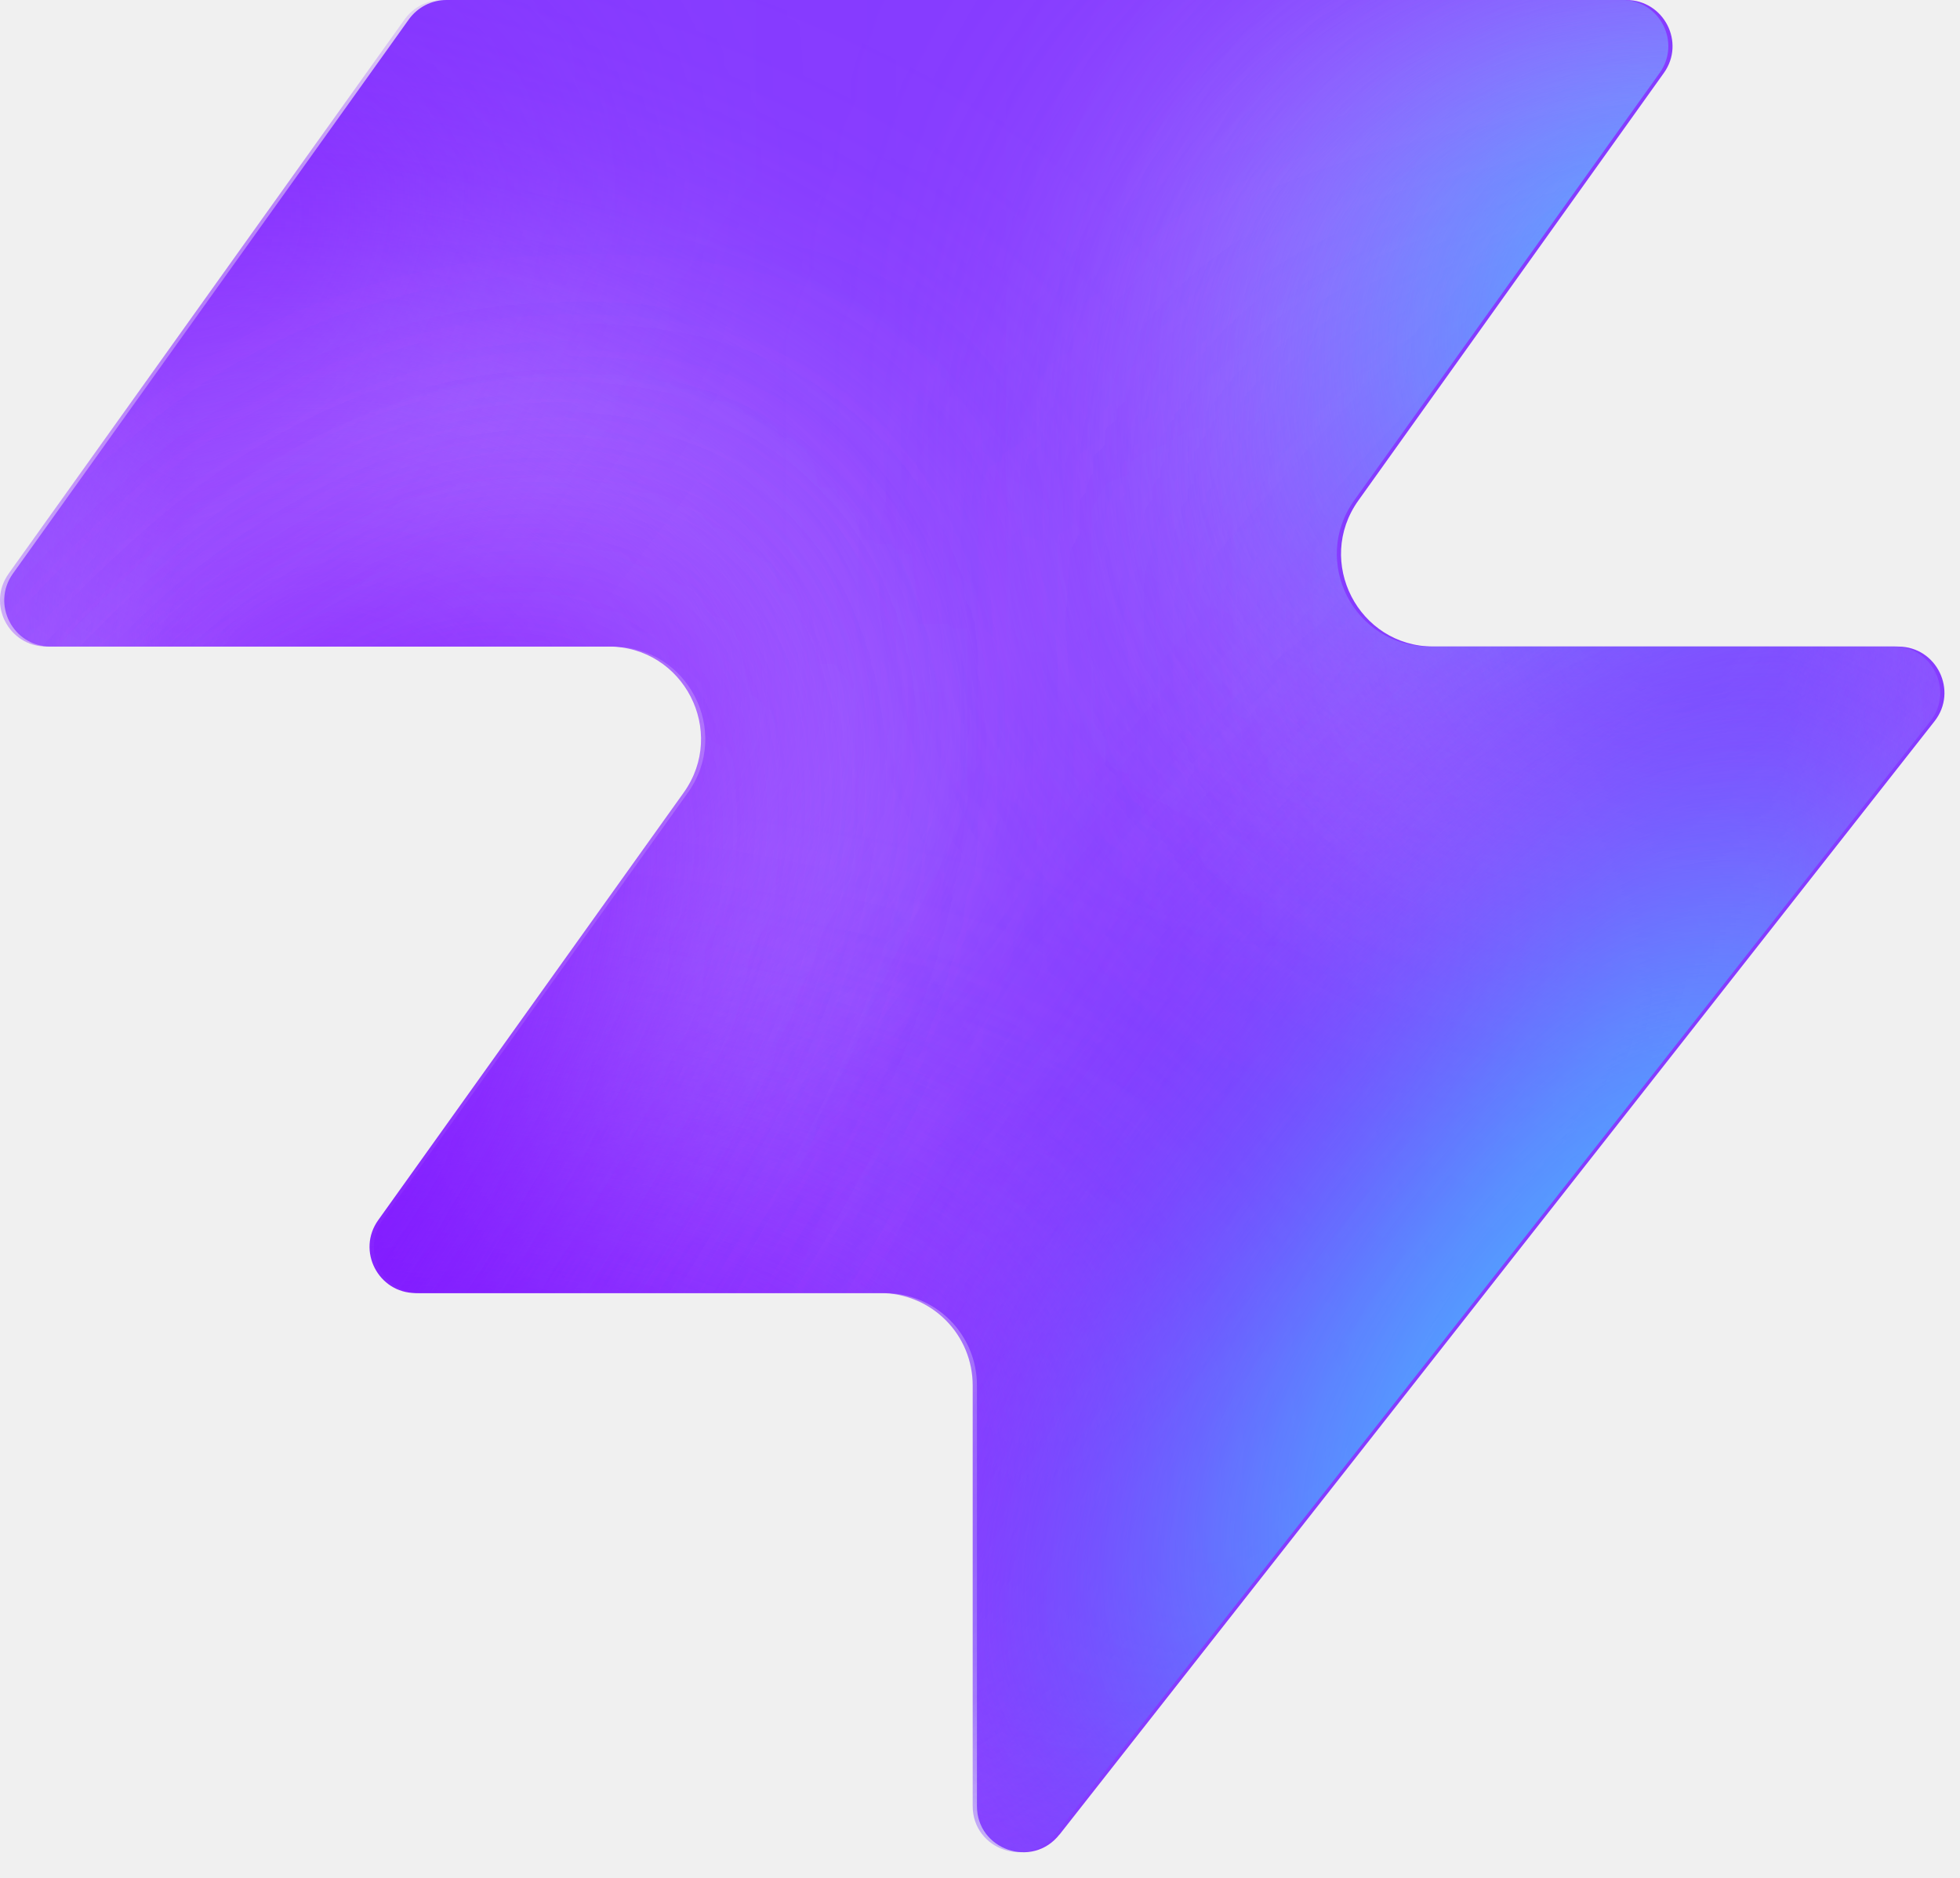
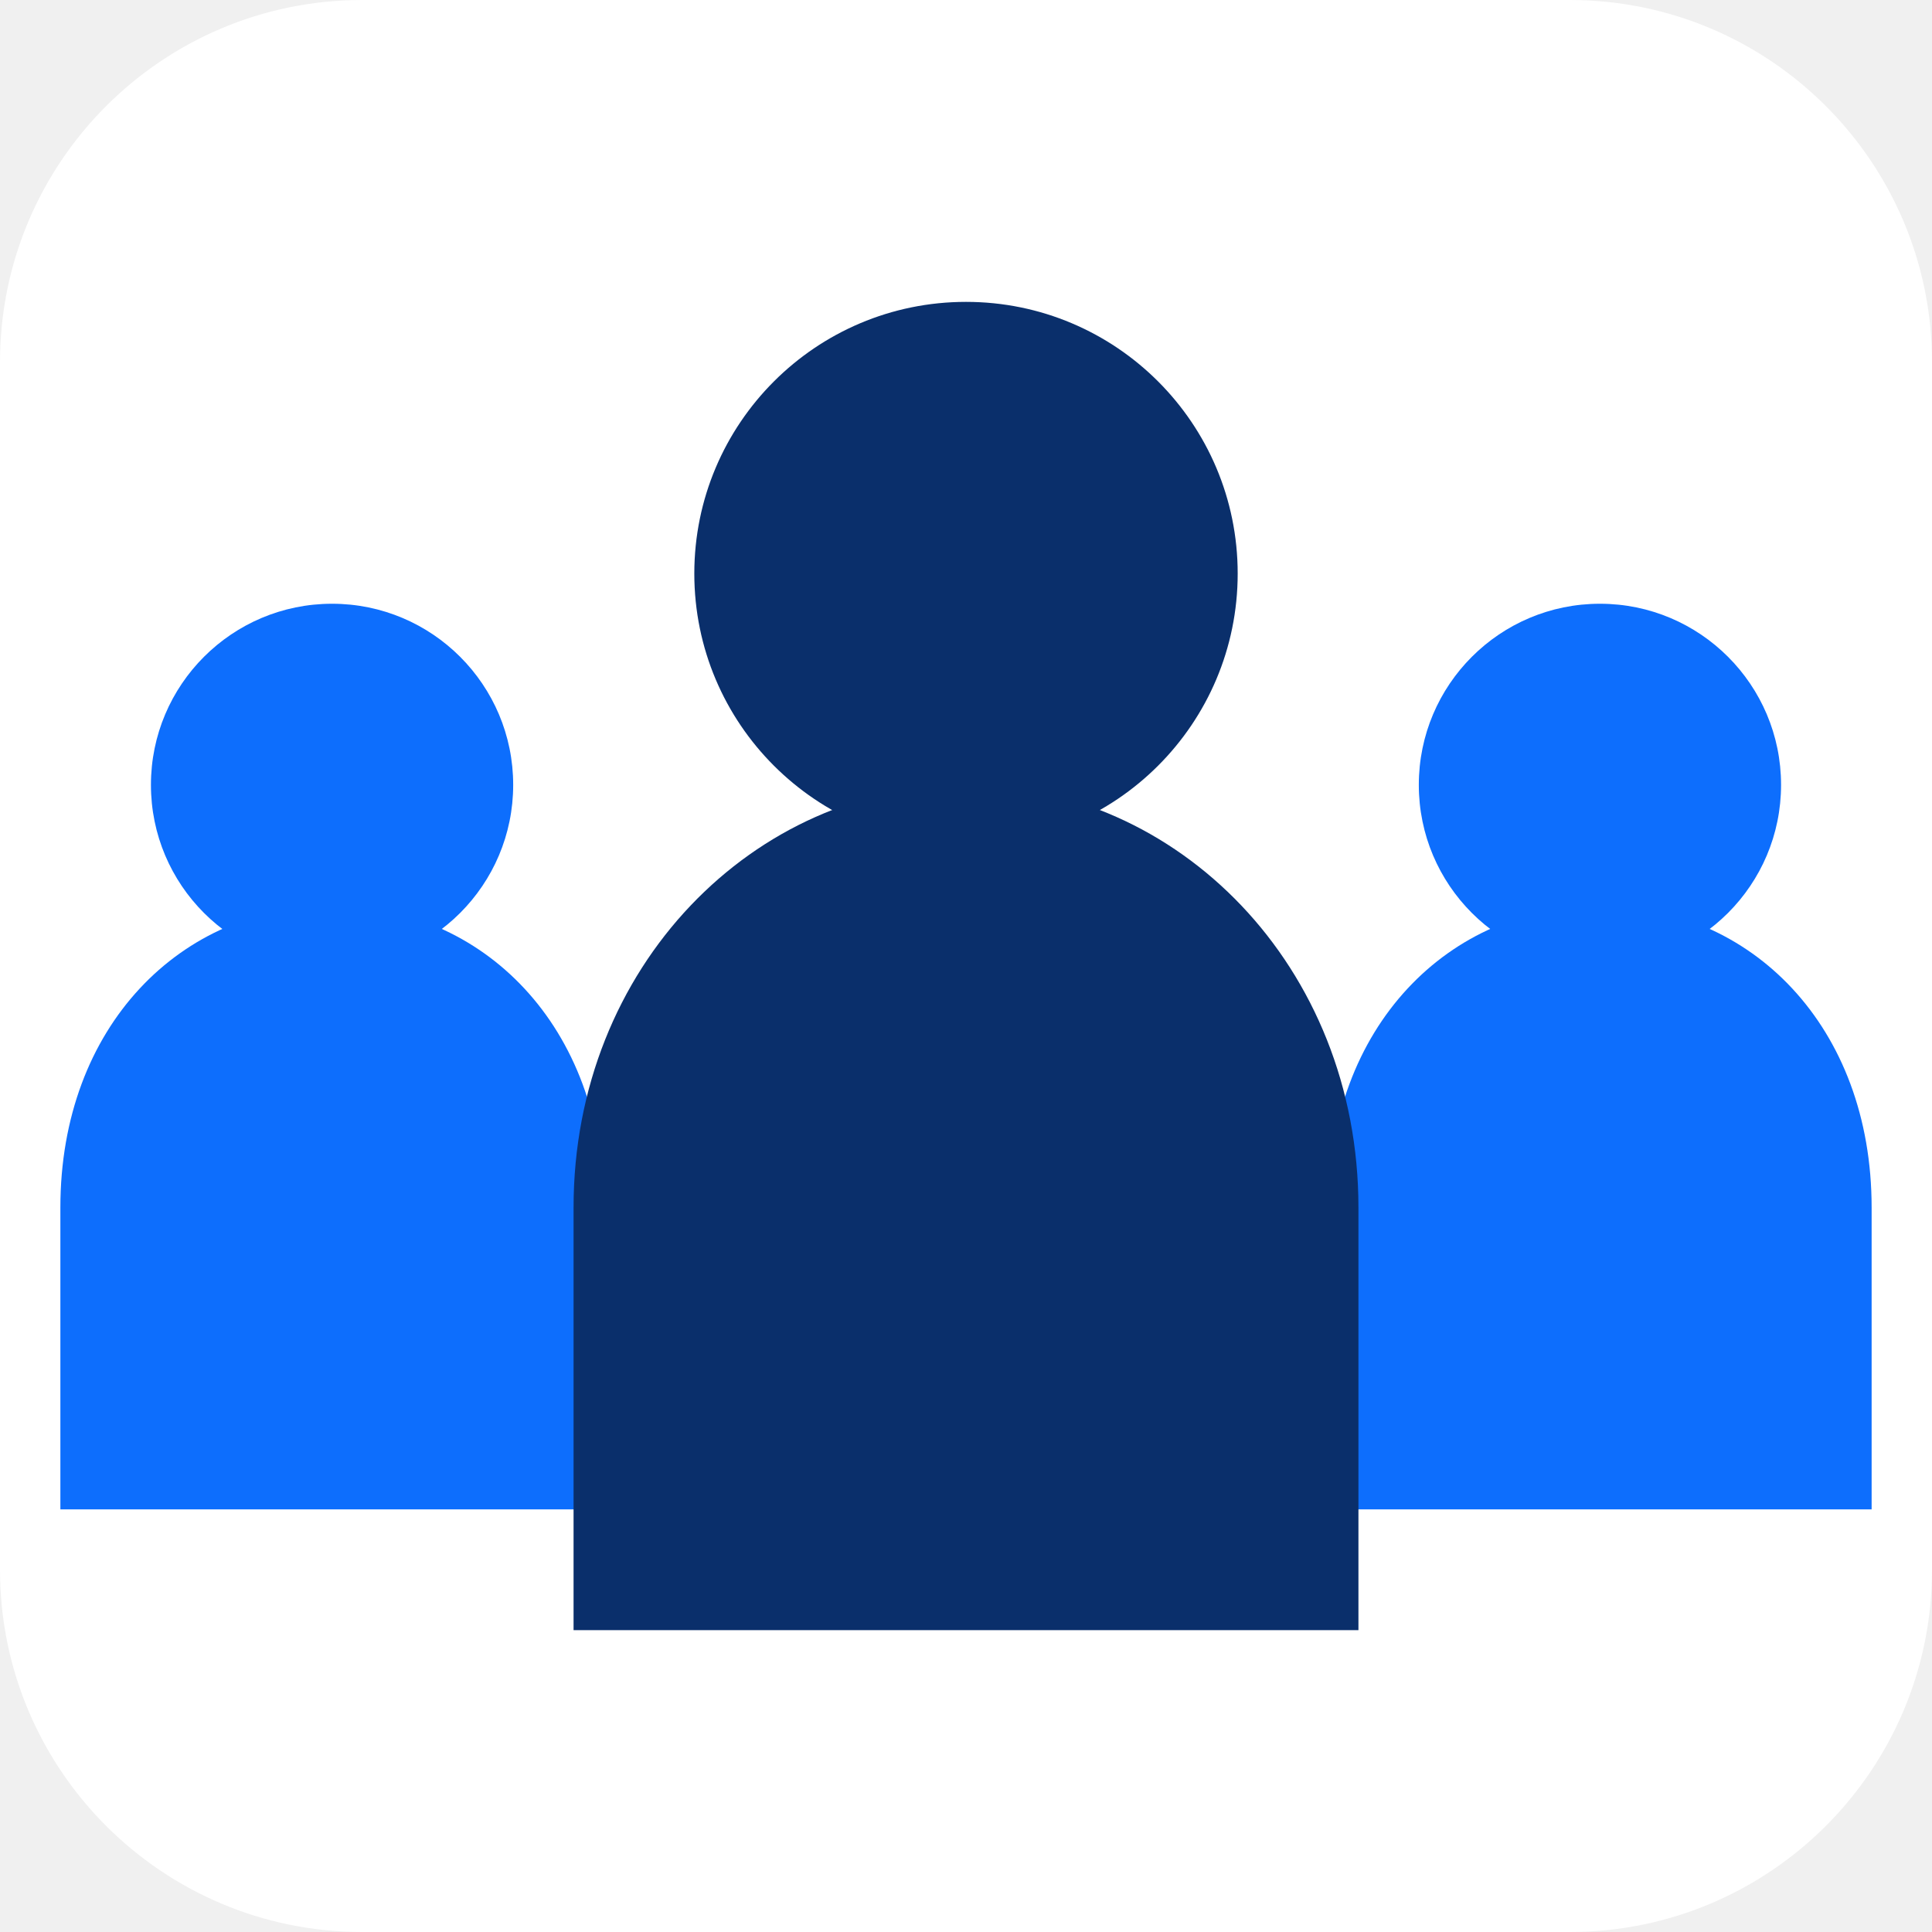
- <svg xmlns="http://www.w3.org/2000/svg" width="48" height="46" fill="none" viewBox="0 0 48 46">
-   <path fill="#863bff" d="M25.946 44.938c-.664.845-2.021.375-2.021-.698V33.937a2.26 2.26 0 0 0-2.262-2.262H10.287c-.92 0-1.456-1.04-.92-1.788l7.48-10.471c1.07-1.497 0-3.578-1.842-3.578H1.237c-.92 0-1.456-1.04-.92-1.788L10.013.474c.214-.297.556-.474.92-.474h28.894c.92 0 1.456 1.04.92 1.788l-7.48 10.471c-1.07 1.498 0 3.579 1.842 3.579h11.377c.943 0 1.473 1.088.89 1.83L25.947 44.94z" style="fill:#863bff;fill:color(display-p3 .525 .23 1);fill-opacity:1" />
-   <mask id="a" width="48" height="46" x="0" y="0" maskUnits="userSpaceOnUse" style="mask-type:alpha">
-     <path fill="#000" d="M25.842 44.938c-.664.844-2.021.375-2.021-.698V33.937a2.26 2.26 0 0 0-2.262-2.262H10.183c-.92 0-1.456-1.04-.92-1.788l7.48-10.471c1.07-1.498 0-3.579-1.842-3.579H1.133c-.92 0-1.456-1.04-.92-1.787L9.91.473c.214-.297.556-.474.92-.474h28.894c.92 0 1.456 1.04.92 1.788l-7.48 10.471c-1.07 1.498 0 3.578 1.842 3.578h11.377c.943 0 1.473 1.088.89 1.832L25.843 44.94z" style="fill:#000;fill-opacity:1" />
-   </mask>
-   <g mask="url(#a)">
-     <g filter="url(#b)">
-       <ellipse cx="5.508" cy="14.704" fill="#ede6ff" rx="5.508" ry="14.704" style="fill:#ede6ff;fill:color(display-p3 .927 .903 1);fill-opacity:1" transform="matrix(.00324 1 1 -.00324 -4.47 31.516)" />
-     </g>
-     <g filter="url(#c)">
-       <ellipse cx="10.399" cy="29.851" fill="#ede6ff" rx="10.399" ry="29.851" style="fill:#ede6ff;fill:color(display-p3 .927 .903 1);fill-opacity:1" transform="matrix(.00324 1 1 -.00324 -39.328 7.883)" />
-     </g>
-     <g filter="url(#d)">
-       <ellipse cx="5.508" cy="30.487" fill="#7e14ff" rx="5.508" ry="30.487" style="fill:#7e14ff;fill:color(display-p3 .492 .077 1);fill-opacity:1" transform="rotate(89.814 -25.913 -14.639)scale(1 -1)" />
-     </g>
-     <g filter="url(#e)">
-       <ellipse cx="5.508" cy="30.599" fill="#7e14ff" rx="5.508" ry="30.599" style="fill:#7e14ff;fill:color(display-p3 .492 .077 1);fill-opacity:1" transform="rotate(89.814 -32.644 -3.334)scale(1 -1)" />
-     </g>
-     <g filter="url(#f)">
-       <ellipse cx="5.508" cy="30.599" fill="#7e14ff" rx="5.508" ry="30.599" style="fill:#7e14ff;fill:color(display-p3 .492 .077 1);fill-opacity:1" transform="matrix(.00324 1 1 -.00324 -34.34 30.47)" />
-     </g>
-     <g filter="url(#g)">
-       <ellipse cx="14.072" cy="22.078" fill="#ede6ff" rx="14.072" ry="22.078" style="fill:#ede6ff;fill:color(display-p3 .927 .903 1);fill-opacity:1" transform="rotate(93.35 24.506 48.493)scale(-1 1)" />
-     </g>
-     <g filter="url(#h)">
-       <ellipse cx="3.47" cy="21.501" fill="#7e14ff" rx="3.47" ry="21.501" style="fill:#7e14ff;fill:color(display-p3 .492 .077 1);fill-opacity:1" transform="rotate(89.009 28.708 47.59)scale(-1 1)" />
-     </g>
-     <g filter="url(#i)">
-       <ellipse cx="3.47" cy="21.501" fill="#7e14ff" rx="3.47" ry="21.501" style="fill:#7e14ff;fill:color(display-p3 .492 .077 1);fill-opacity:1" transform="rotate(89.009 28.708 47.59)scale(-1 1)" />
-     </g>
-     <g filter="url(#j)">
-       <ellipse cx=".387" cy="8.972" fill="#7e14ff" rx="4.407" ry="29.108" style="fill:#7e14ff;fill:color(display-p3 .492 .077 1);fill-opacity:1" transform="rotate(39.51 .387 8.972)" />
-     </g>
-     <g filter="url(#k)">
-       <ellipse cx="47.523" cy="-6.092" fill="#7e14ff" rx="4.407" ry="29.108" style="fill:#7e14ff;fill:color(display-p3 .492 .077 1);fill-opacity:1" transform="rotate(37.892 47.523 -6.092)" />
-     </g>
-     <g filter="url(#l)">
-       <ellipse cx="41.412" cy="6.333" fill="#47bfff" rx="5.971" ry="9.665" style="fill:#47bfff;fill:color(display-p3 .28 .748 1);fill-opacity:1" transform="rotate(37.892 41.412 6.333)" />
-     </g>
-     <g filter="url(#m)">
-       <ellipse cx="-1.879" cy="38.332" fill="#7e14ff" rx="4.407" ry="29.108" style="fill:#7e14ff;fill:color(display-p3 .492 .077 1);fill-opacity:1" transform="rotate(37.892 -1.88 38.332)" />
-     </g>
-     <g filter="url(#n)">
-       <ellipse cx="-1.879" cy="38.332" fill="#7e14ff" rx="4.407" ry="29.108" style="fill:#7e14ff;fill:color(display-p3 .492 .077 1);fill-opacity:1" transform="rotate(37.892 -1.88 38.332)" />
-     </g>
-     <g filter="url(#o)">
-       <ellipse cx="35.651" cy="29.907" fill="#7e14ff" rx="4.407" ry="29.108" style="fill:#7e14ff;fill:color(display-p3 .492 .077 1);fill-opacity:1" transform="rotate(37.892 35.651 29.907)" />
-     </g>
-     <g filter="url(#p)">
-       <ellipse cx="38.418" cy="32.4" fill="#47bfff" rx="5.971" ry="15.297" style="fill:#47bfff;fill:color(display-p3 .28 .748 1);fill-opacity:1" transform="rotate(37.892 38.418 32.4)" />
-     </g>
-   </g>
-   <defs>
-     <filter id="b" width="60.045" height="41.654" x="-19.77" y="16.149" color-interpolation-filters="sRGB" filterUnits="userSpaceOnUse">
-       <feFlood flood-opacity="0" result="BackgroundImageFix" />
-       <feBlend in="SourceGraphic" in2="BackgroundImageFix" result="shape" />
-       <feGaussianBlur result="effect1_foregroundBlur_2002_17158" stdDeviation="7.659" />
-     </filter>
-     <filter id="c" width="90.34" height="51.437" x="-54.613" y="-7.533" color-interpolation-filters="sRGB" filterUnits="userSpaceOnUse">
-       <feFlood flood-opacity="0" result="BackgroundImageFix" />
-       <feBlend in="SourceGraphic" in2="BackgroundImageFix" result="shape" />
-       <feGaussianBlur result="effect1_foregroundBlur_2002_17158" stdDeviation="7.659" />
-     </filter>
-     <filter id="d" width="79.355" height="29.4" x="-49.64" y="2.03" color-interpolation-filters="sRGB" filterUnits="userSpaceOnUse">
-       <feFlood flood-opacity="0" result="BackgroundImageFix" />
-       <feBlend in="SourceGraphic" in2="BackgroundImageFix" result="shape" />
-       <feGaussianBlur result="effect1_foregroundBlur_2002_17158" stdDeviation="4.596" />
-     </filter>
-     <filter id="e" width="79.579" height="29.4" x="-45.045" y="20.029" color-interpolation-filters="sRGB" filterUnits="userSpaceOnUse">
-       <feFlood flood-opacity="0" result="BackgroundImageFix" />
-       <feBlend in="SourceGraphic" in2="BackgroundImageFix" result="shape" />
-       <feGaussianBlur result="effect1_foregroundBlur_2002_17158" stdDeviation="4.596" />
-     </filter>
-     <filter id="f" width="79.579" height="29.4" x="-43.513" y="21.178" color-interpolation-filters="sRGB" filterUnits="userSpaceOnUse">
-       <feFlood flood-opacity="0" result="BackgroundImageFix" />
-       <feBlend in="SourceGraphic" in2="BackgroundImageFix" result="shape" />
-       <feGaussianBlur result="effect1_foregroundBlur_2002_17158" stdDeviation="4.596" />
-     </filter>
-     <filter id="g" width="74.749" height="58.852" x="15.756" y="-17.901" color-interpolation-filters="sRGB" filterUnits="userSpaceOnUse">
-       <feFlood flood-opacity="0" result="BackgroundImageFix" />
-       <feBlend in="SourceGraphic" in2="BackgroundImageFix" result="shape" />
-       <feGaussianBlur result="effect1_foregroundBlur_2002_17158" stdDeviation="7.659" />
-     </filter>
-     <filter id="h" width="61.377" height="25.362" x="23.548" y="2.284" color-interpolation-filters="sRGB" filterUnits="userSpaceOnUse">
-       <feFlood flood-opacity="0" result="BackgroundImageFix" />
-       <feBlend in="SourceGraphic" in2="BackgroundImageFix" result="shape" />
-       <feGaussianBlur result="effect1_foregroundBlur_2002_17158" stdDeviation="4.596" />
-     </filter>
-     <filter id="i" width="61.377" height="25.362" x="23.548" y="2.284" color-interpolation-filters="sRGB" filterUnits="userSpaceOnUse">
-       <feFlood flood-opacity="0" result="BackgroundImageFix" />
-       <feBlend in="SourceGraphic" in2="BackgroundImageFix" result="shape" />
-       <feGaussianBlur result="effect1_foregroundBlur_2002_17158" stdDeviation="4.596" />
-     </filter>
-     <filter id="j" width="56.045" height="63.649" x="-27.636" y="-22.853" color-interpolation-filters="sRGB" filterUnits="userSpaceOnUse">
-       <feFlood flood-opacity="0" result="BackgroundImageFix" />
-       <feBlend in="SourceGraphic" in2="BackgroundImageFix" result="shape" />
-       <feGaussianBlur result="effect1_foregroundBlur_2002_17158" stdDeviation="4.596" />
-     </filter>
-     <filter id="k" width="54.814" height="64.646" x="20.116" y="-38.415" color-interpolation-filters="sRGB" filterUnits="userSpaceOnUse">
-       <feFlood flood-opacity="0" result="BackgroundImageFix" />
-       <feBlend in="SourceGraphic" in2="BackgroundImageFix" result="shape" />
-       <feGaussianBlur result="effect1_foregroundBlur_2002_17158" stdDeviation="4.596" />
-     </filter>
-     <filter id="l" width="33.541" height="35.313" x="24.641" y="-11.323" color-interpolation-filters="sRGB" filterUnits="userSpaceOnUse">
-       <feFlood flood-opacity="0" result="BackgroundImageFix" />
-       <feBlend in="SourceGraphic" in2="BackgroundImageFix" result="shape" />
-       <feGaussianBlur result="effect1_foregroundBlur_2002_17158" stdDeviation="4.596" />
-     </filter>
-     <filter id="m" width="54.814" height="64.646" x="-29.286" y="6.009" color-interpolation-filters="sRGB" filterUnits="userSpaceOnUse">
-       <feFlood flood-opacity="0" result="BackgroundImageFix" />
-       <feBlend in="SourceGraphic" in2="BackgroundImageFix" result="shape" />
-       <feGaussianBlur result="effect1_foregroundBlur_2002_17158" stdDeviation="4.596" />
-     </filter>
-     <filter id="n" width="54.814" height="64.646" x="-29.286" y="6.009" color-interpolation-filters="sRGB" filterUnits="userSpaceOnUse">
-       <feFlood flood-opacity="0" result="BackgroundImageFix" />
-       <feBlend in="SourceGraphic" in2="BackgroundImageFix" result="shape" />
-       <feGaussianBlur result="effect1_foregroundBlur_2002_17158" stdDeviation="4.596" />
-     </filter>
-     <filter id="o" width="54.814" height="64.646" x="8.244" y="-2.416" color-interpolation-filters="sRGB" filterUnits="userSpaceOnUse">
-       <feFlood flood-opacity="0" result="BackgroundImageFix" />
-       <feBlend in="SourceGraphic" in2="BackgroundImageFix" result="shape" />
-       <feGaussianBlur result="effect1_foregroundBlur_2002_17158" stdDeviation="4.596" />
-     </filter>
-     <filter id="p" width="39.409" height="43.623" x="18.713" y="10.588" color-interpolation-filters="sRGB" filterUnits="userSpaceOnUse">
-       <feFlood flood-opacity="0" result="BackgroundImageFix" />
-       <feBlend in="SourceGraphic" in2="BackgroundImageFix" result="shape" />
-       <feGaussianBlur result="effect1_foregroundBlur_2002_17158" stdDeviation="4.596" />
-     </filter>
-   </defs>
+ <svg xmlns="http://www.w3.org/2000/svg" viewBox="0 0 64 64">
+   <rect width="64" height="64" rx="12" fill="white" />
+   <circle cx="11" cy="26" r="6" fill="#0d6efd" />
+   <circle cx="53" cy="26" r="6" fill="#0d6efd" />
+   <path d="M2 50V40c0-6 4-10 9-10s9 4 9 10v10H2Z" fill="#0d6efd" />
+   <path d="M44 50V40c0-6 4-10 9-10s9 4 9 10v10H44Z" fill="#0d6efd" />
+   <circle cx="32" cy="19" r="9" fill="#0a2f6b" />
+   <path d="M19 54V40c0-8 6-14 13-14s13 6 13 14v14H19Z" fill="#0a2f6b" />
</svg>
